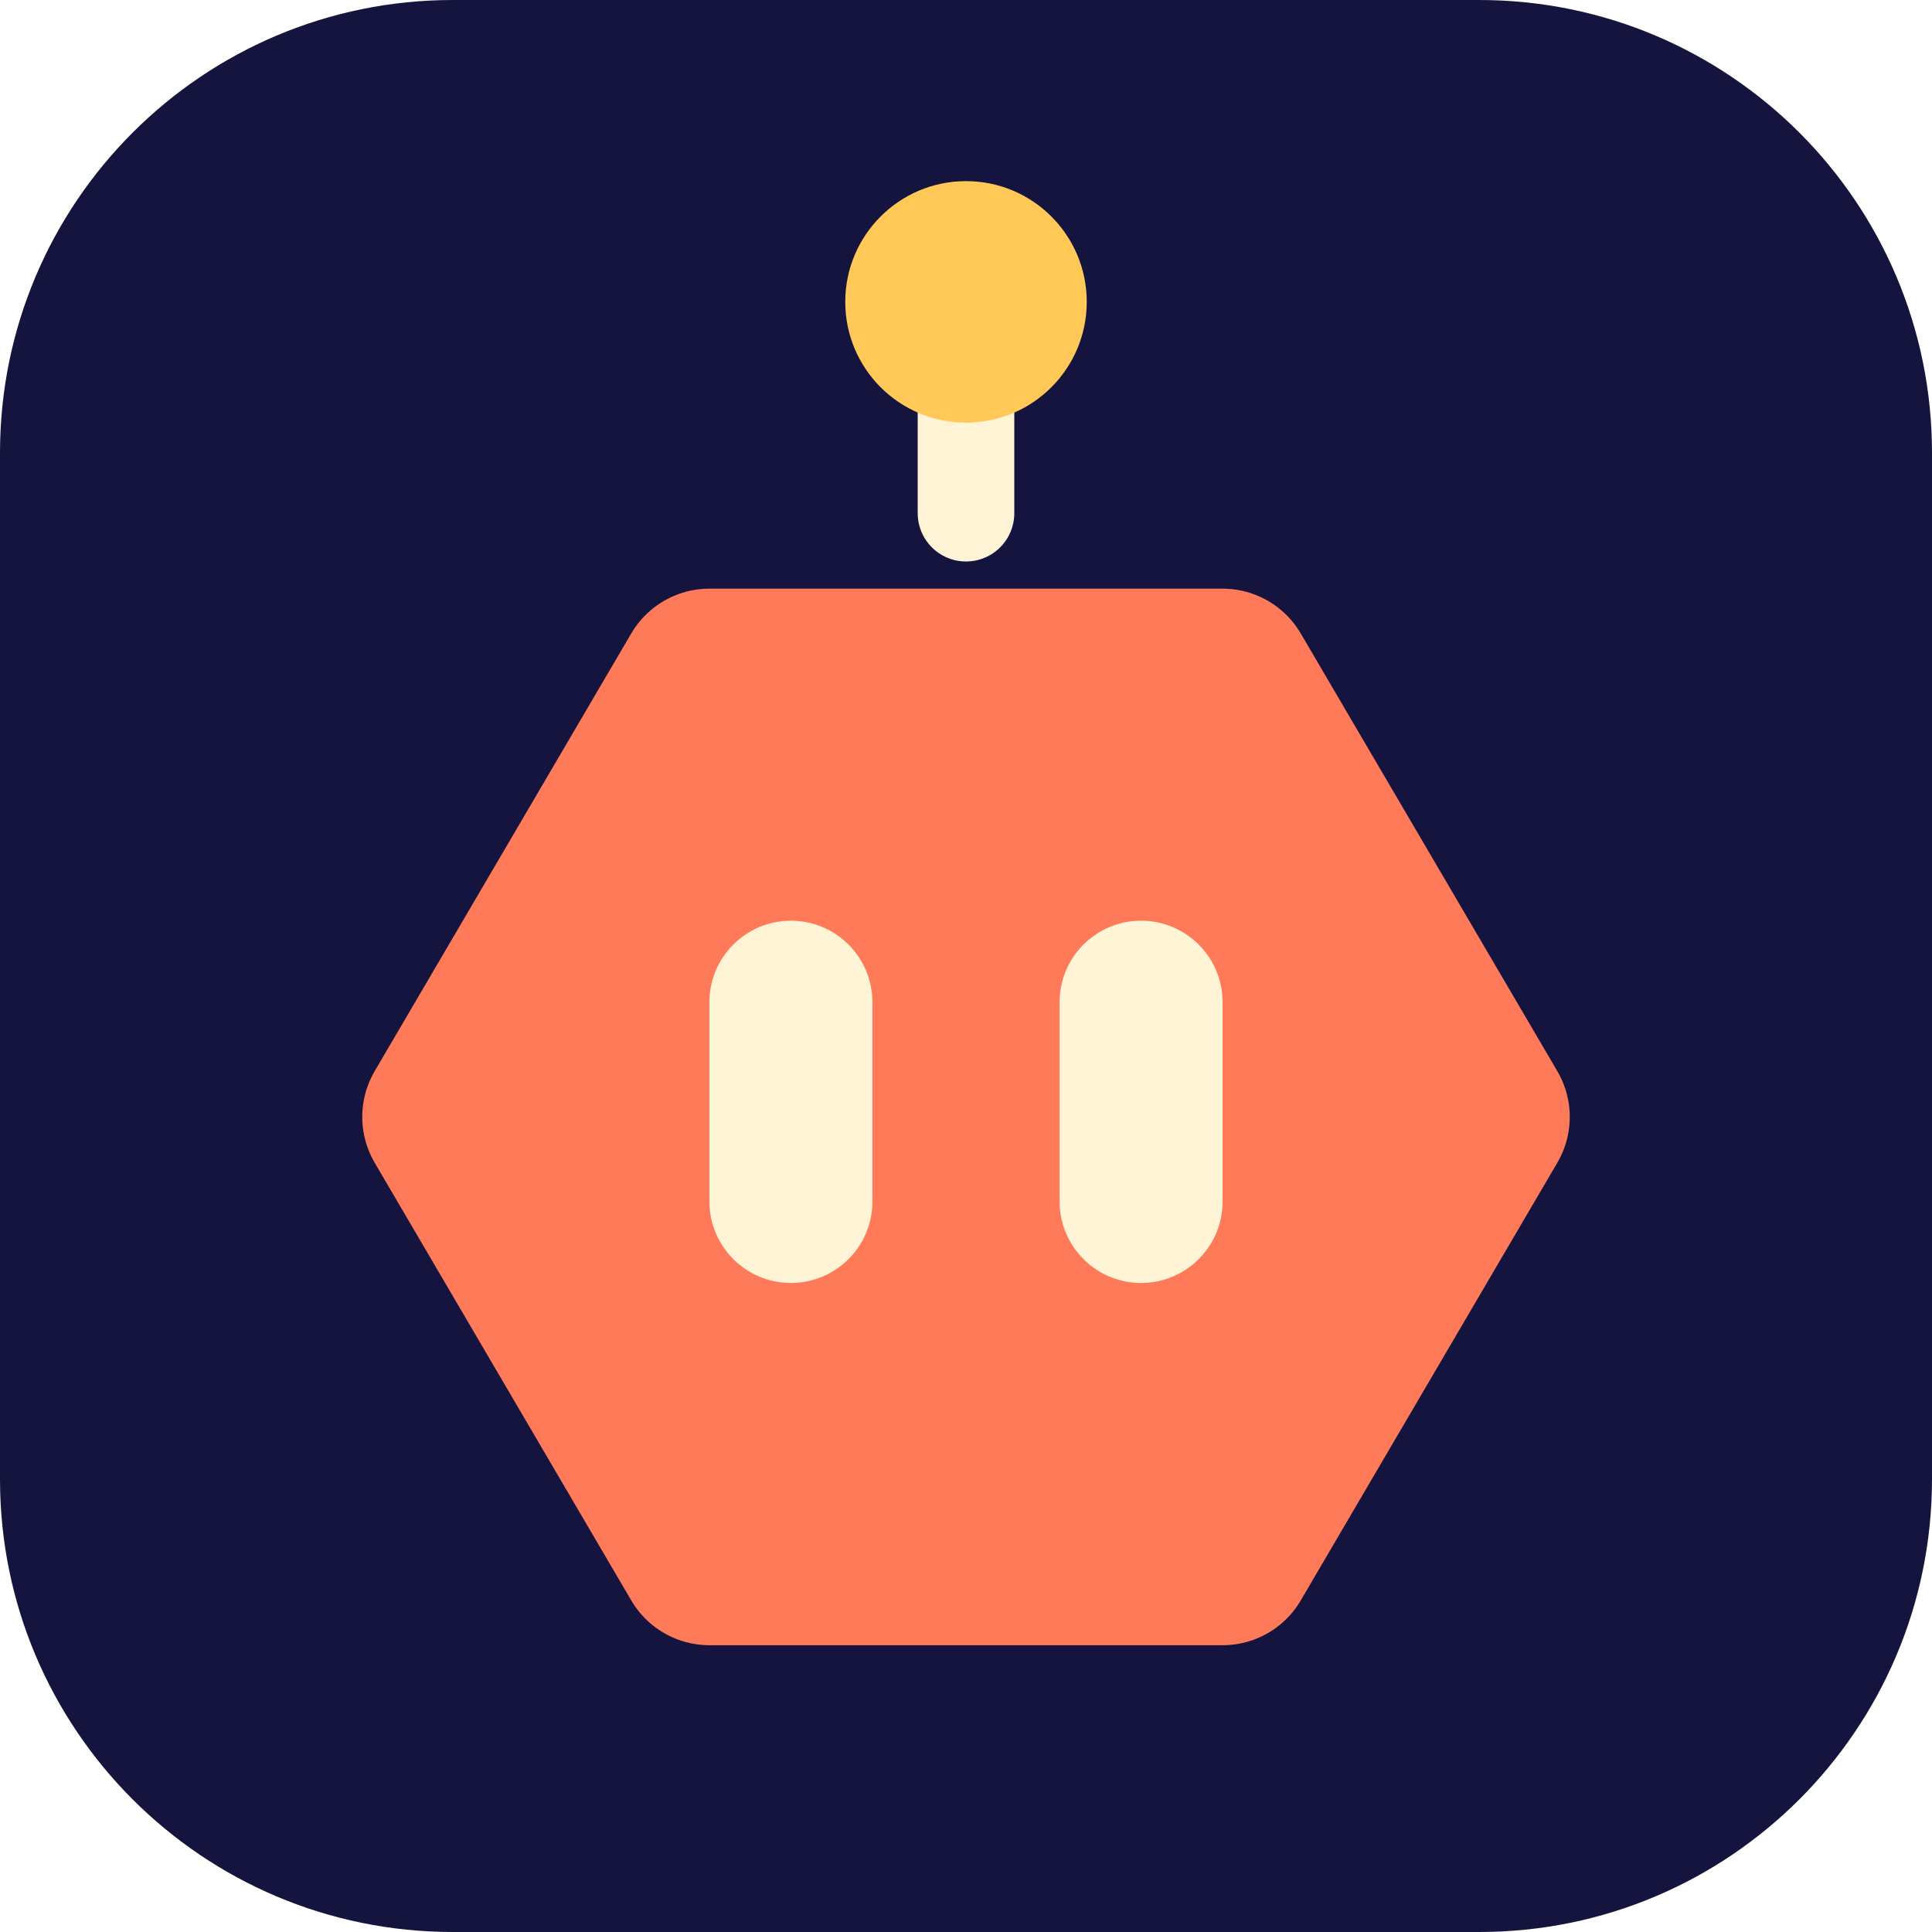
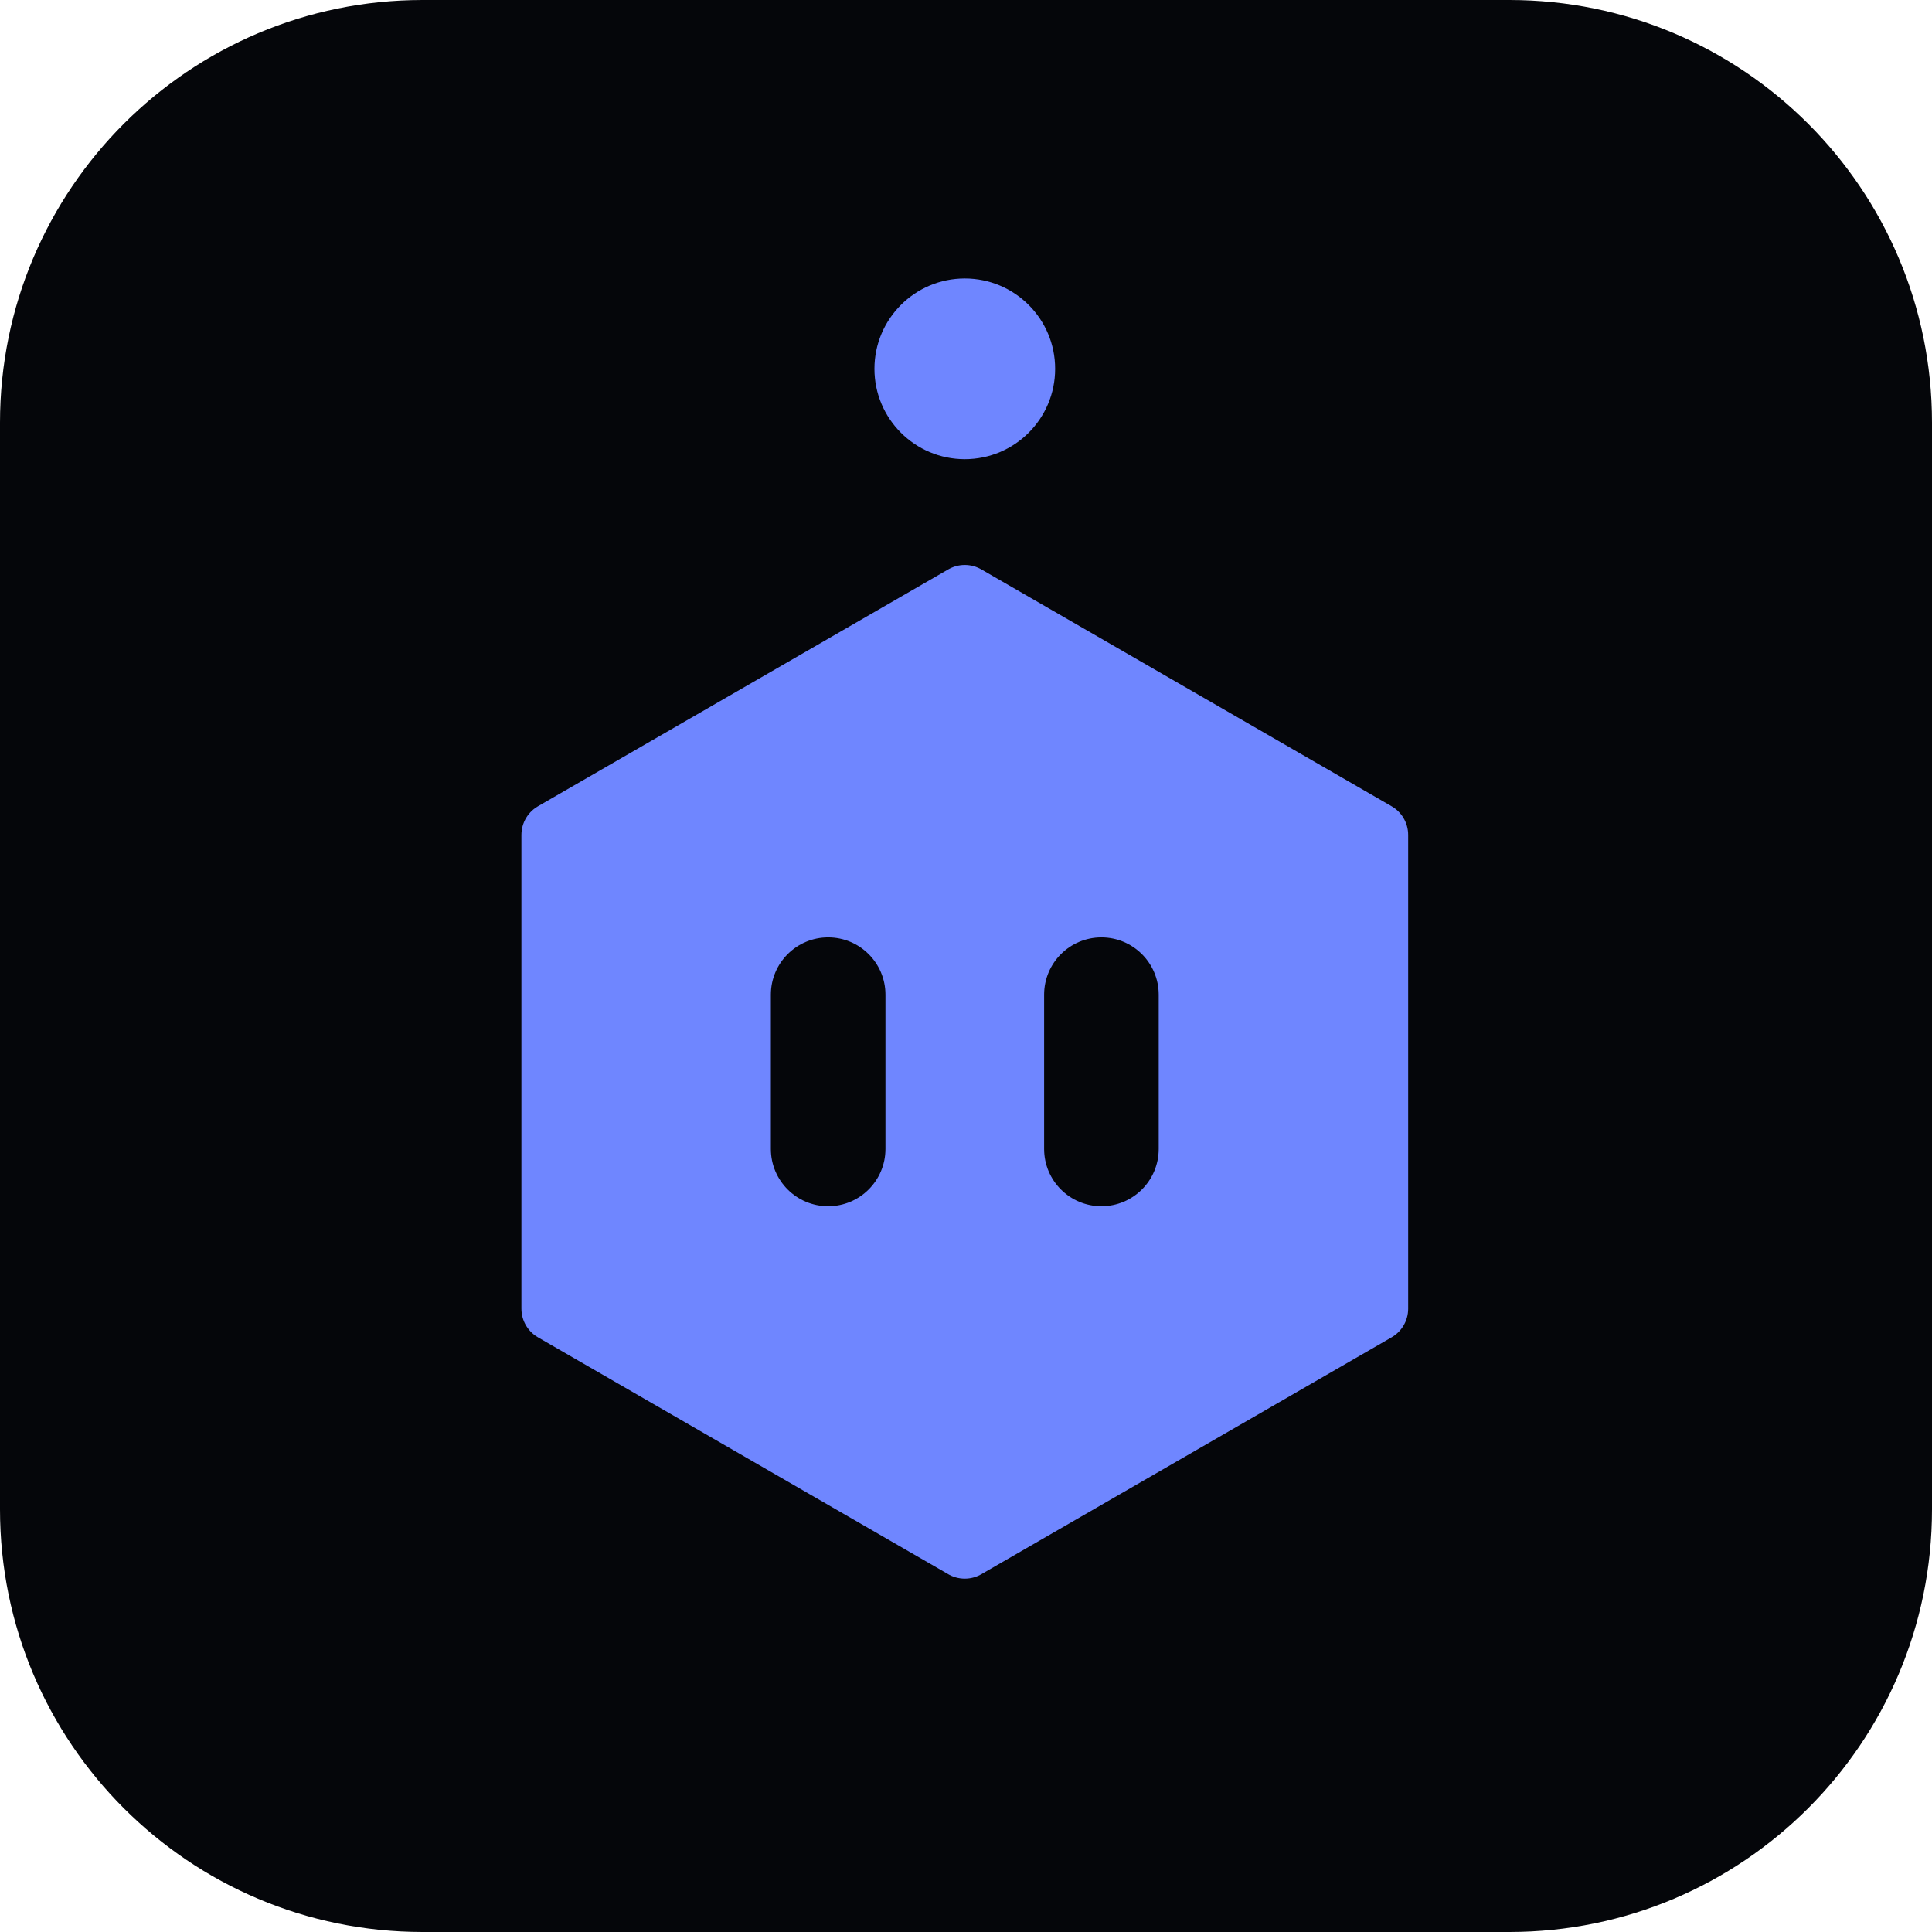
<svg xmlns="http://www.w3.org/2000/svg" viewBox="0 0 64 64">
-   <rect width="64" height="64" rx="15" fill="#14143F" />
-   <path d="M32 17v-5" stroke="#FFF4D6" stroke-width="3.2" stroke-linecap="round" />
-   <circle cx="32" cy="10" r="4" fill="#FFC857" />
-   <path d="M49 37 40.5 51.5h-17L15 37l8.5-14.5h17Z" fill="#FF7A59" stroke="#FF7A59" stroke-width="6" stroke-linejoin="round" />
-   <rect x="23.5" y="30.5" width="5.4" height="12" rx="2.7" fill="#FFF4D6" />
-   <rect x="35.1" y="30.5" width="5.4" height="12" rx="2.7" fill="#FFF4D6" />
+   <rect width="64" height="64" rx="14" fill="#05060A" />
+   <g transform="translate(8.6 7.4) scale(.73)">
+     <circle cx="32" cy="6.6" r="4.1" fill="#6F86FF" />
+     <path d="M32 17L50.62 27.75L50.62 49.25L32 60L13.38 49.25L13.38 27.75Z" fill="#6F86FF" stroke="#6F86FF" stroke-width="3" stroke-linejoin="round" />
+     <g class="eyes" fill="#05060A">
+       <rect x="23.2" y="32.4" width="5.2" height="12.2" rx="2.6" />
+       <rect x="35.6" y="32.4" width="5.2" height="12.2" rx="2.6" />
+     </g>
+   </g>
</svg>
